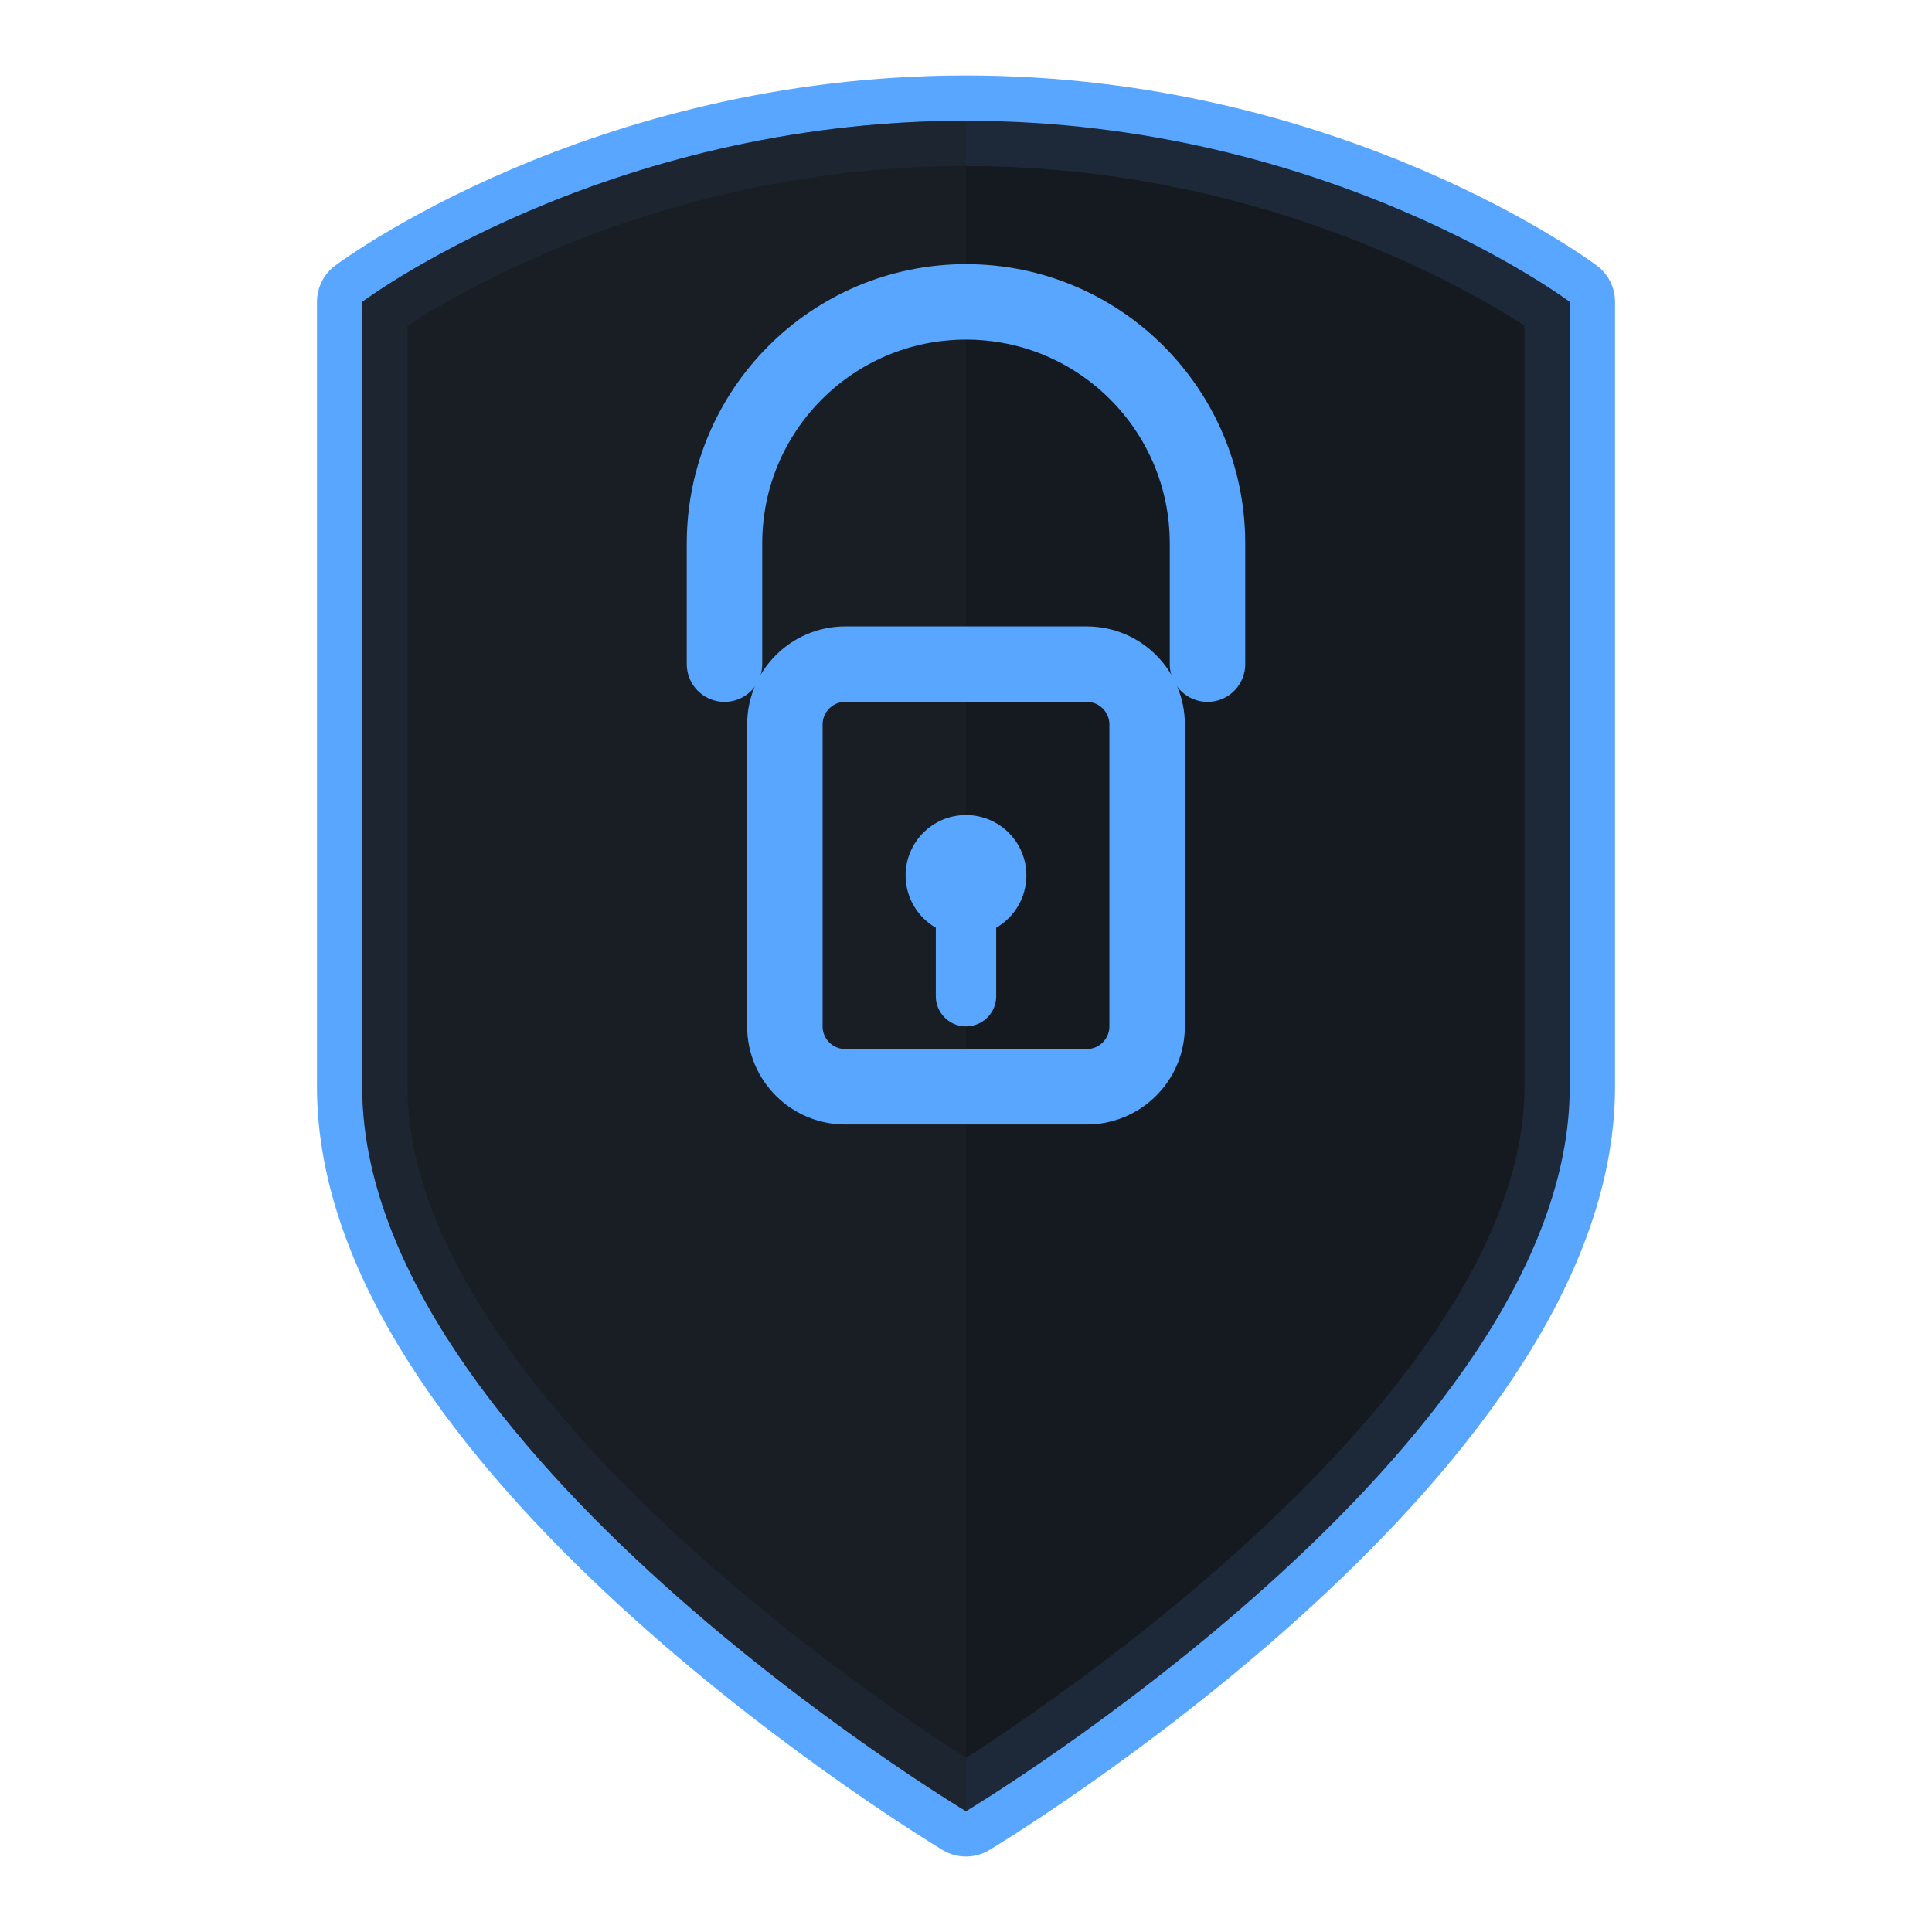
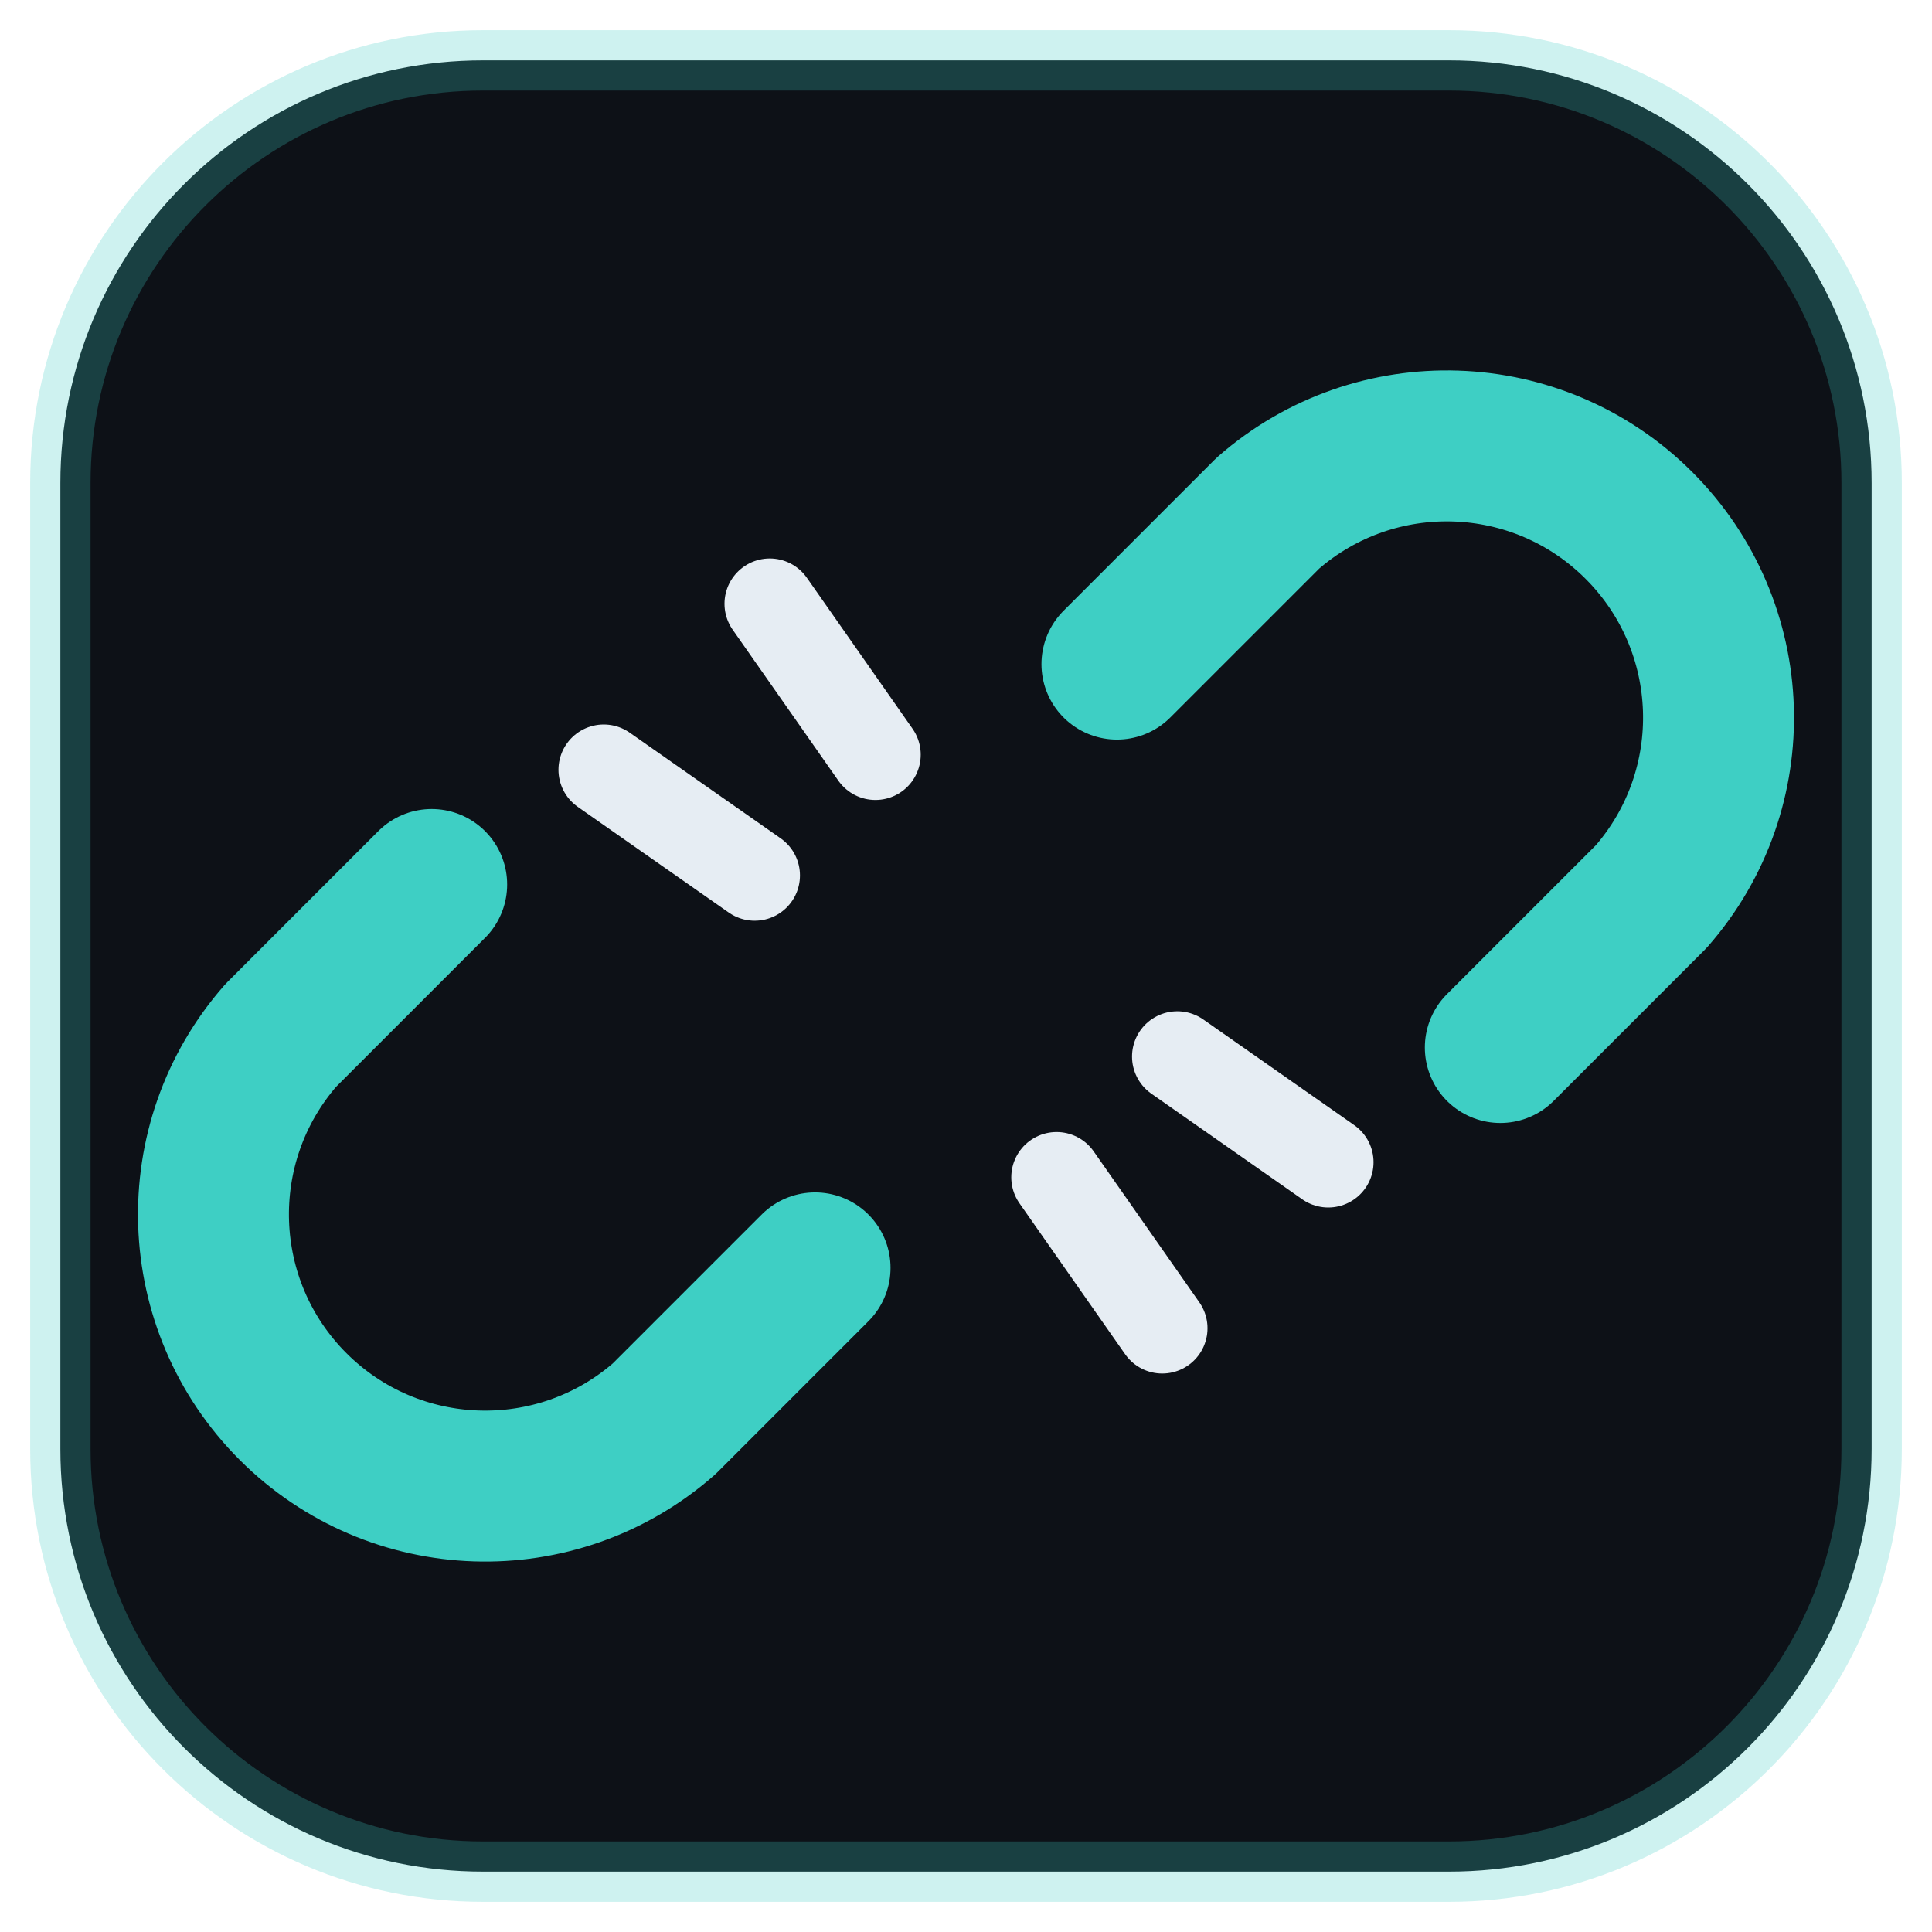
<svg xmlns="http://www.w3.org/2000/svg" viewBox="0 0 64 64" fill="none">
-   <path d="M32 4C20 4 12 10 12 10v26c0 12 20 24 20 24s20-12 20-24V10S44 4 32 4z" fill="#0d1117" stroke="#58a6ff" stroke-width="3" stroke-linejoin="round" />
-   <path d="M32 4C20 4 12 10 12 10v26c0 12 20 24 20 24s20-12 20-24V10S44 4 32 4z" fill="#161b22" opacity="0.9" />
-   <path d="M32 4C20 4 12 10 12 10v26c0 12 20 24 20 24" fill="#1c2128" opacity="0.5" />
-   <rect x="26" y="22" width="12" height="14" rx="2" fill="none" stroke="#58a6ff" stroke-width="2.5" />
-   <path d="M24 22v-4a8 8 0 0116 0v4" fill="none" stroke="#58a6ff" stroke-width="2.5" stroke-linecap="round" />
-   <circle cx="32" cy="29" r="2" fill="#58a6ff" />
-   <line x1="32" y1="29" x2="32" y2="33" stroke="#58a6ff" stroke-width="2" stroke-linecap="round" />
+   <rect x="2" y="2" width="60" height="60" rx="14" fill="#0d1117" />
+   <rect x="2" y="2" width="60" height="60" rx="14" fill="none" stroke="#3ecfc4" stroke-opacity="0.25" stroke-width="2" />
+   <path d="M37 22 l5 -5 a9 9 0 0 1 12.7 12.7 l-5 5" stroke="#3ecfc4" stroke-width="5" stroke-linecap="round" stroke-linejoin="round" />
+   <path d="M27 42 l-5 5 a9 9 0 0 1 -12.7 -12.7 l5 -5" stroke="#3ecfc4" stroke-width="5" stroke-linecap="round" stroke-linejoin="round" />
+   <path d="M29 25 l-3.5 -5" stroke="#e6edf3" stroke-width="3" stroke-linecap="round" />
+   <path d="M25 29 l-5 -3.5" stroke="#e6edf3" stroke-width="3" stroke-linecap="round" />
+   <path d="M35 39 l3.5 5" stroke="#e6edf3" stroke-width="3" stroke-linecap="round" />
+   <path d="M39 35 l5 3.5" stroke="#e6edf3" stroke-width="3" stroke-linecap="round" />
</svg>
